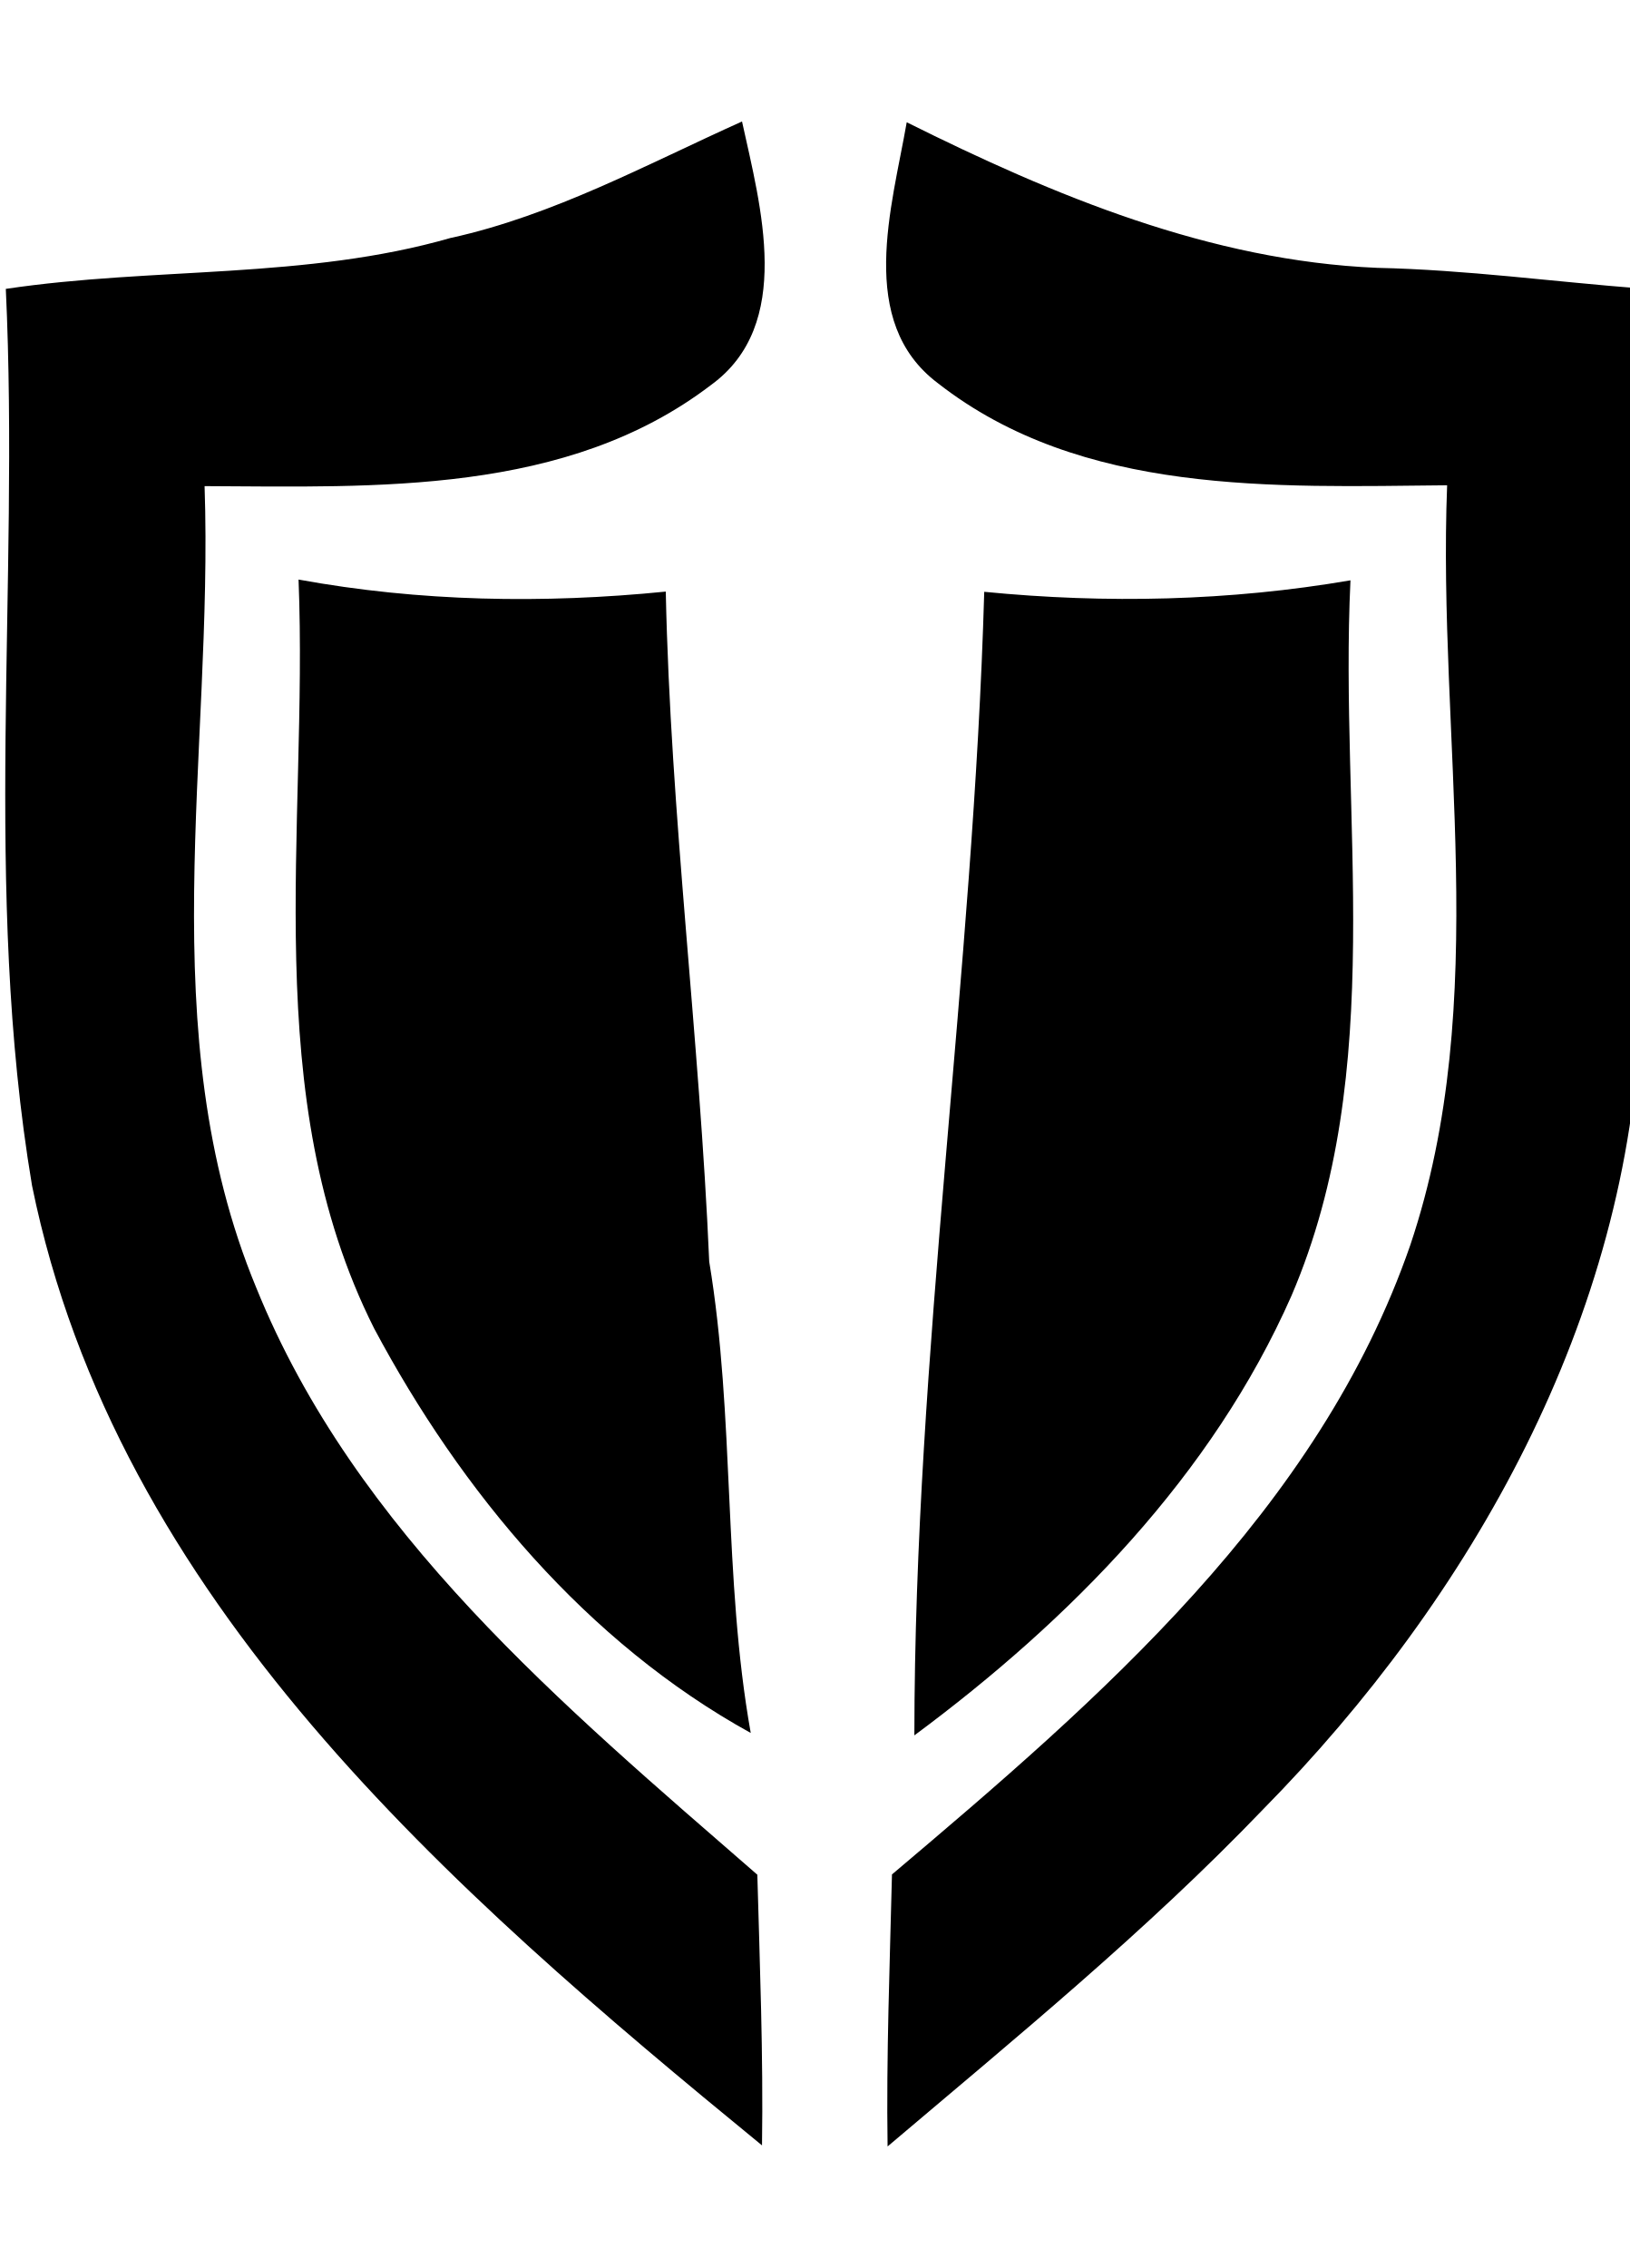
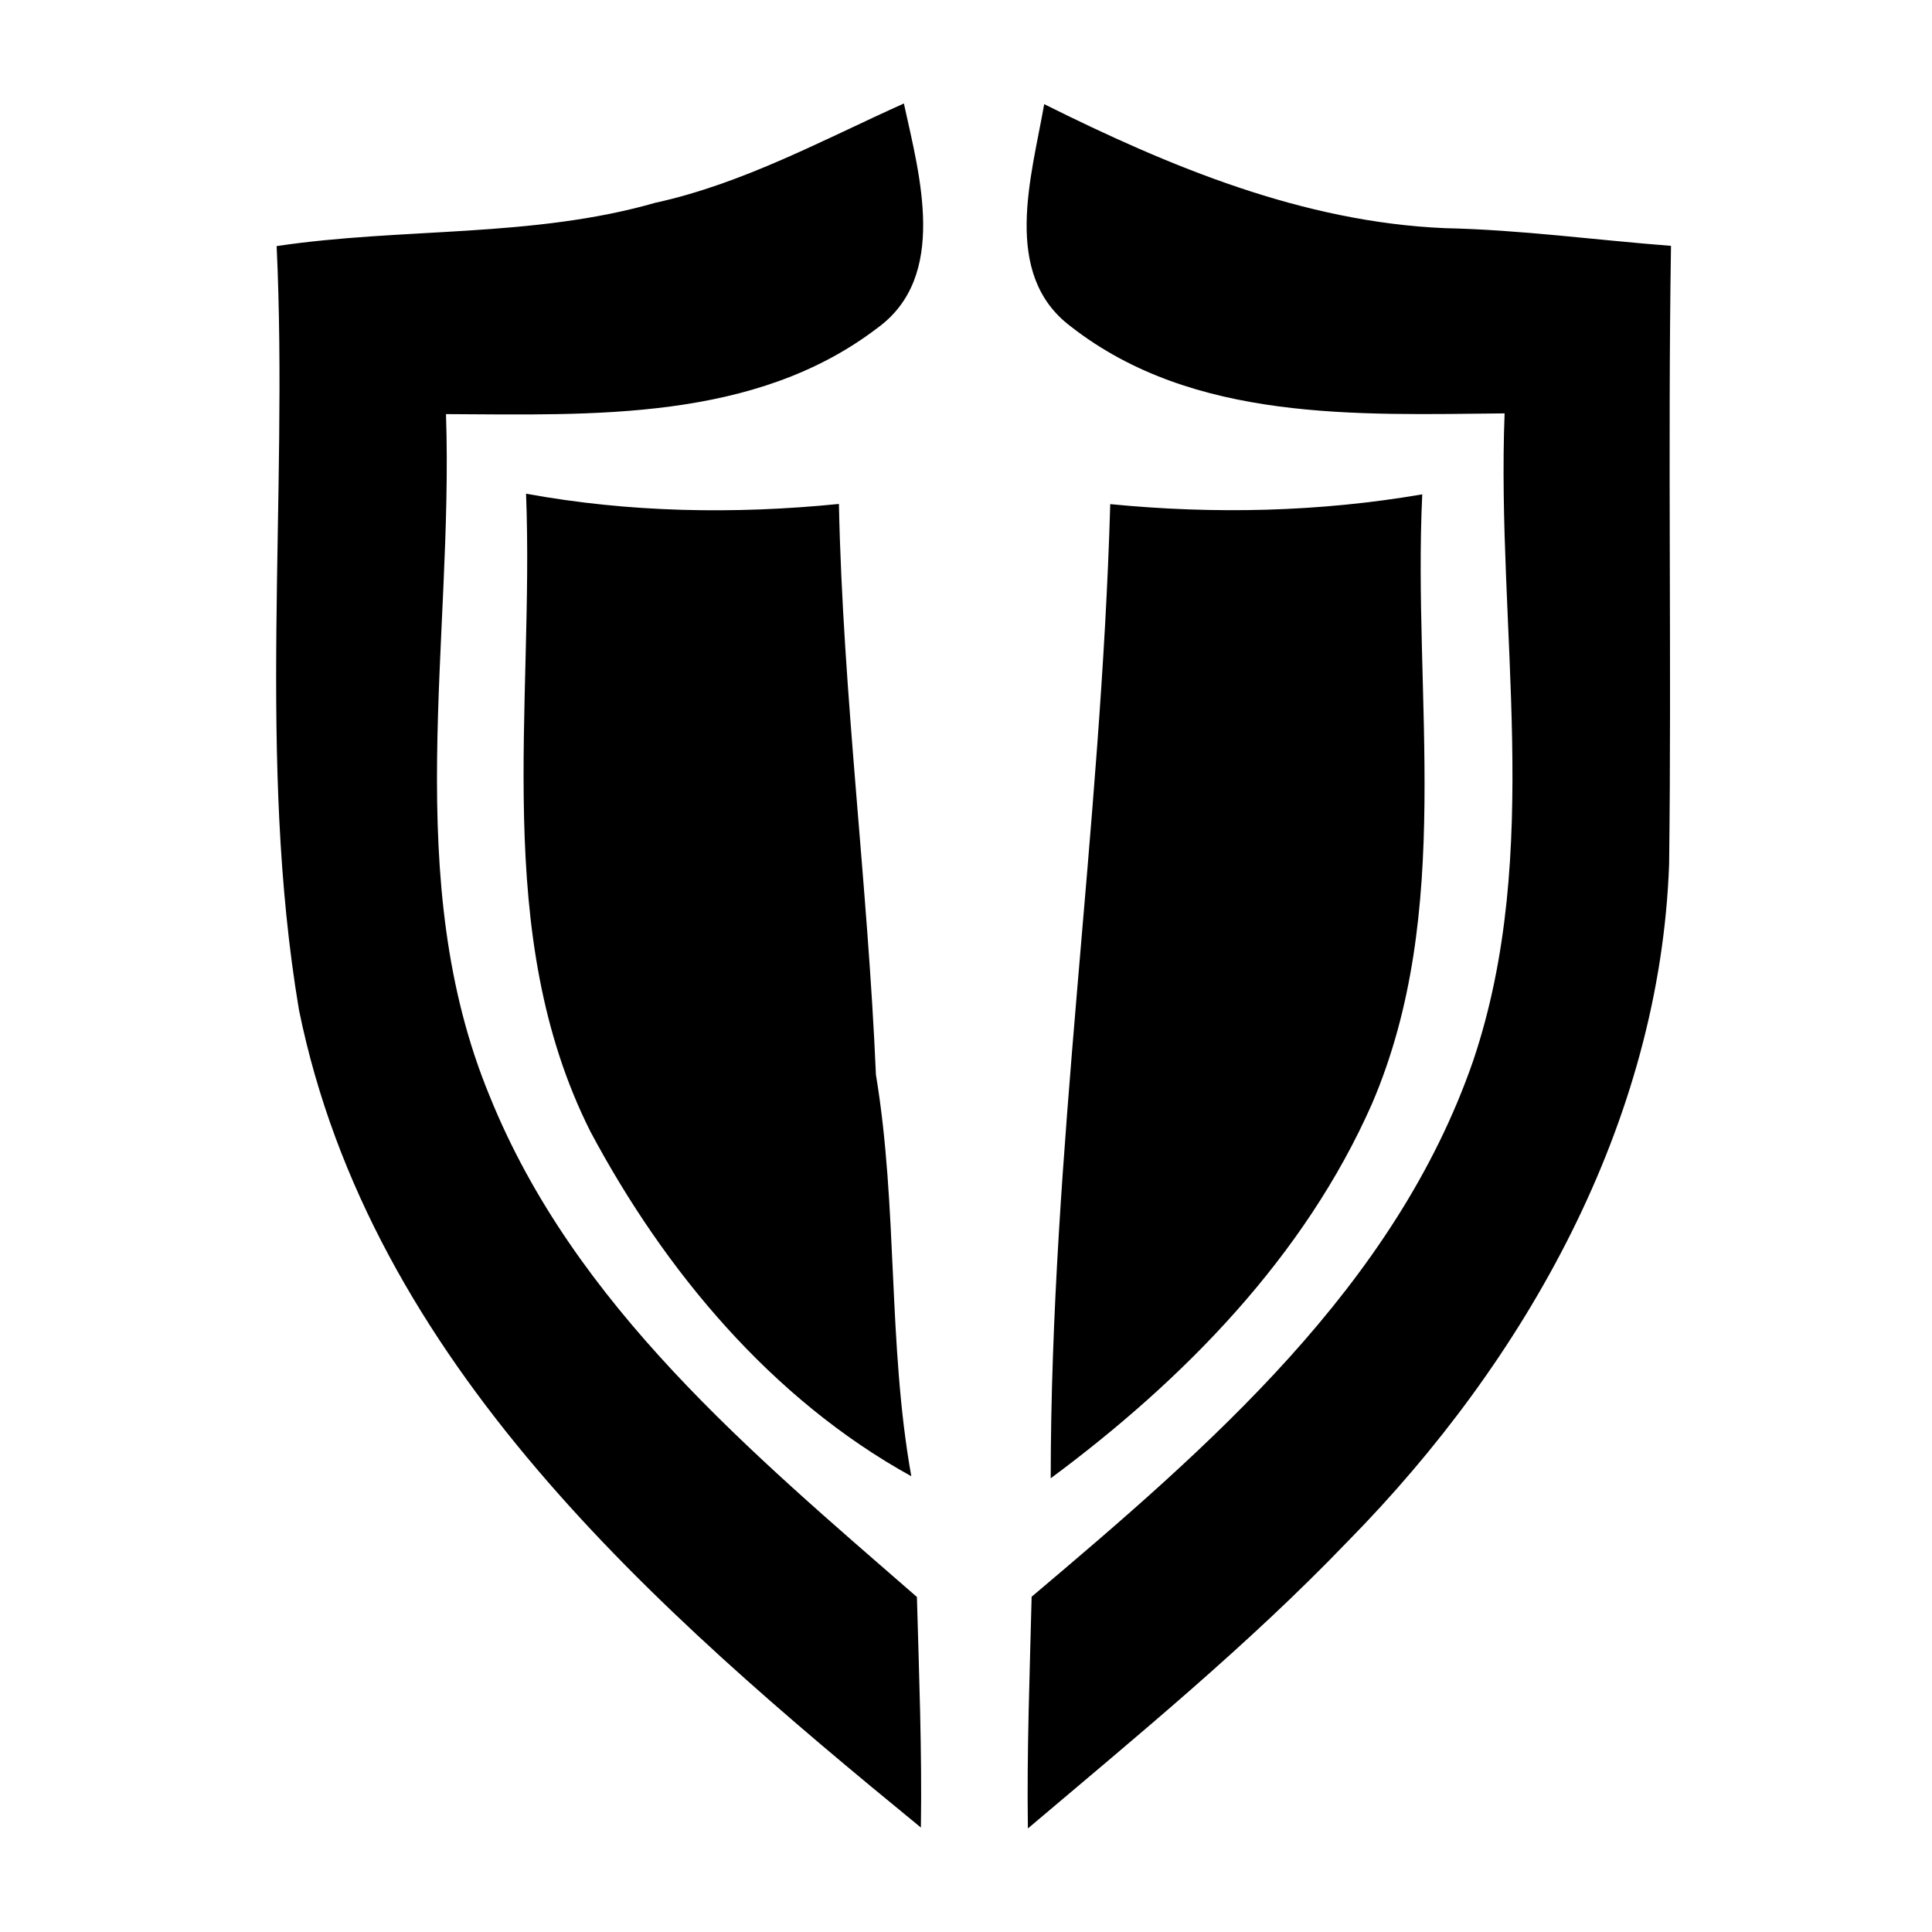
- <svg xmlns="http://www.w3.org/2000/svg" version="1.1" width="23" height="32" viewBox="0 0 23 32">
+ <svg xmlns="http://www.w3.org/2000/svg" version="1.1" width="32" height="32" viewBox="0 0 23 32">
  <path d="M6.367 3.356c1.449-0.32 2.759-1.037 4.104-1.642 0.262 1.198 0.736 2.867-0.439 3.719-2.035 1.553-4.721 1.437-7.145 1.426 0.127 3.765-0.763 7.711 0.728 11.307 1.399 3.457 4.332 5.9 7.072 8.285 0.035 1.272 0.085 2.543 0.066 3.819-4.401-3.603-9.11-7.696-10.301-13.542-0.701-4.174-0.173-8.44-0.37-12.652 2.089-0.312 4.239-0.131 6.285-0.721zM12.795 1.726c-0.208 1.195-0.713 2.813 0.439 3.68 2.031 1.588 4.752 1.464 7.187 1.441-0.139 3.569 0.644 7.26-0.52 10.721-1.295 3.742-4.386 6.405-7.314 8.879-0.031 1.279-0.081 2.555-0.062 3.838 1.811-1.534 3.649-3.037 5.295-4.752 2.952-2.998 5.175-6.944 5.326-11.226 0.042-3.411-0.023-6.825 0.031-10.235-1.249-0.096-2.489-0.266-3.746-0.293-2.351-0.1-4.555-1.017-6.636-2.054zM4.213 8.177c0.139 3.518-0.582 7.291 1.067 10.567 1.229 2.305 3.002 4.432 5.314 5.707-0.393-2.2-0.22-4.451-0.586-6.651-0.135-3.16-0.547-6.293-0.613-9.453-1.73 0.173-3.472 0.143-5.183-0.17zM13.889 8.35c-0.154 5.391-0.983 10.74-0.986 16.135 2.2-1.63 4.204-3.669 5.322-6.204 1.368-3.191 0.671-6.732 0.832-10.093-1.707 0.293-3.445 0.331-5.168 0.162z" />
</svg>
